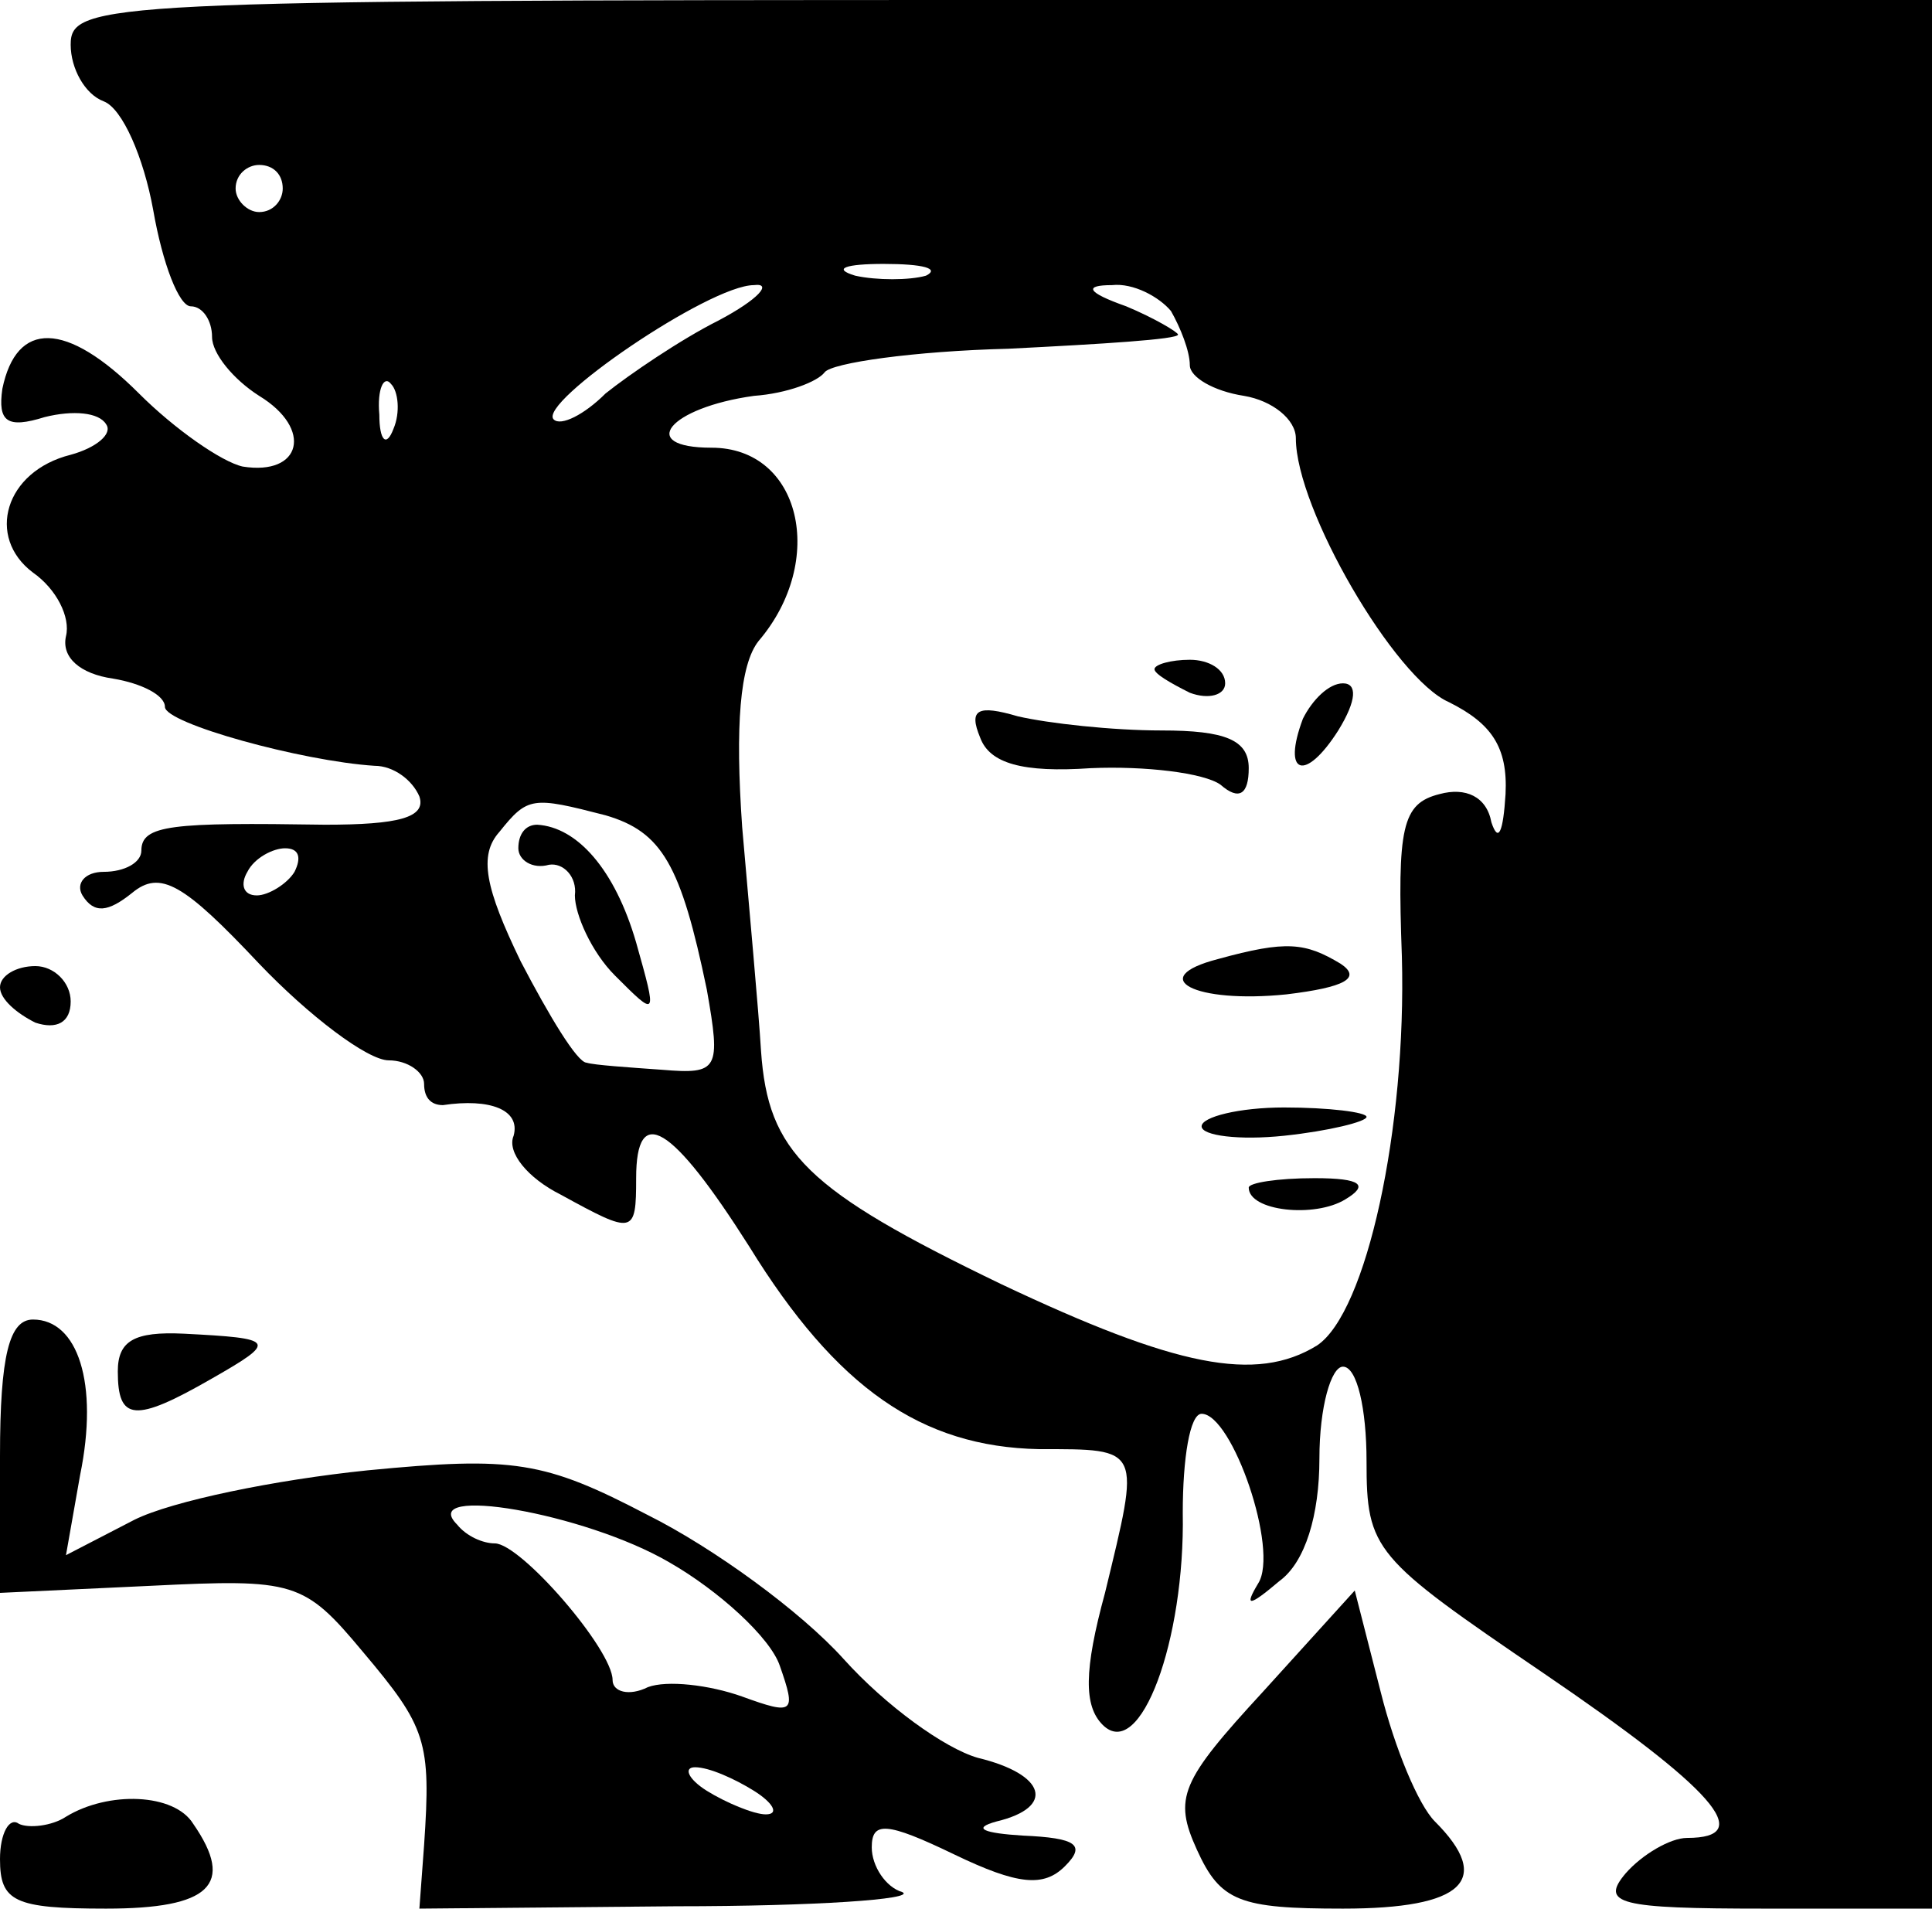
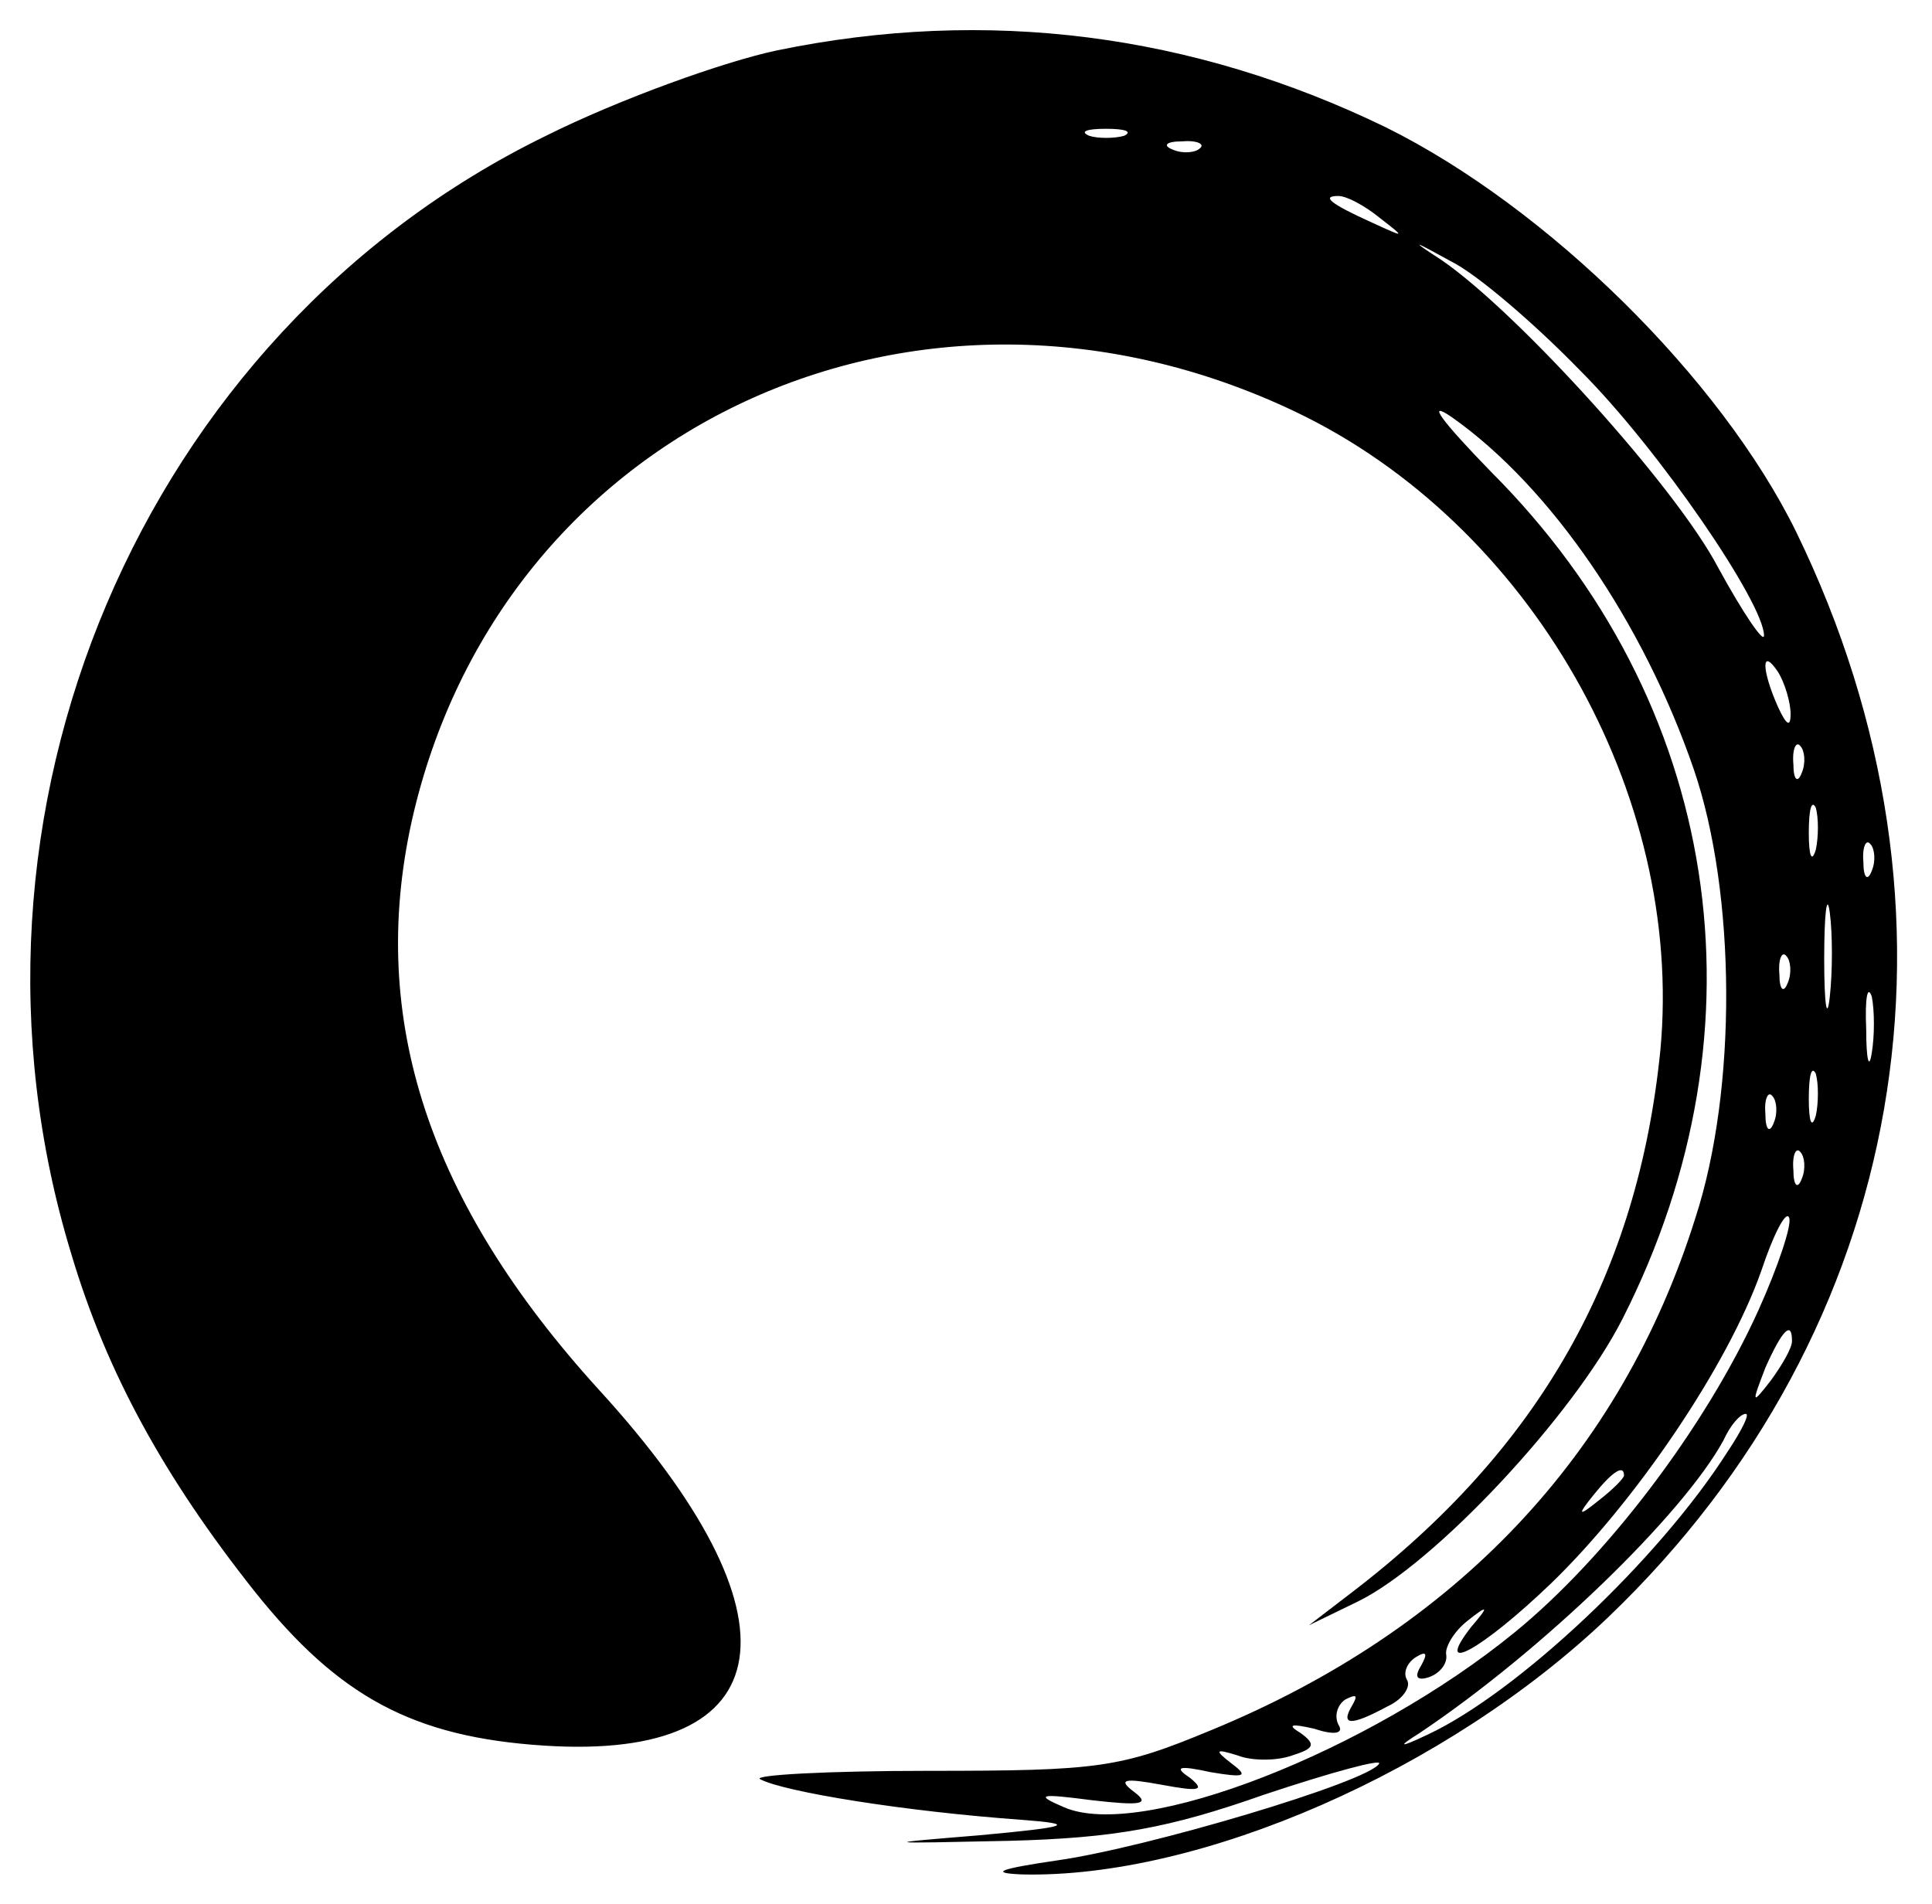
- <svg xmlns="http://www.w3.org/2000/svg" version="1.0" width="82pt" height="81pt" viewBox="0 0 82 81" preserveAspectRatio="xMidYMid meet">
-   <g transform="translate(0,81) scale(0.1,-0.1)" fill="#000000" stroke="none">
-     <path d="M30 791 c0 -10 6 -21 14 -24 8 -3 17 -24 21 -46 4 -23 11 -41 16 -41 5 0 9 -6 9 -13 0 -7 9 -18 20 -25 23 -14 18 -34 -7 -30 -9 2 -29 16 -44 31 -31 31 -52 31 -58 2 -2 -14 2 -17 18 -12 12 3 23 2 26 -3 3 -4 -4 -10 -15 -13 -28 -7 -36 -35 -16 -50 10 -7 16 -19 14 -27 -2 -9 6 -16 20 -18 12 -2 22 -7 22 -12 0 -7 58 -23 89 -25 8 0 16 -6 19 -13 3 -9 -9 -12 -40 -12 -65 1 -78 0 -78 -11 0 -5 -7 -9 -16 -9 -8 0 -12 -5 -9 -10 5 -8 11 -7 21 1 12 10 22 4 54 -30 21 -22 46 -41 55 -41 8 0 15 -5 15 -10 0 -6 3 -9 8 -9 20 3 33 -2 30 -13 -3 -7 6 -18 20 -25 31 -17 32 -17 32 7 0 32 15 23 48 -29 37 -60 73 -85 123 -86 44 0 43 1 28 -61 -9 -33 -9 -48 -1 -56 16 -16 35 36 34 90 0 23 3 42 8 42 13 0 33 -58 24 -72 -6 -10 -4 -10 9 1 11 8 17 28 17 52 0 22 5 39 10 39 6 0 10 -18 10 -40 0 -38 3 -41 75 -90 72 -49 91 -70 61 -70 -7 0 -19 -7 -26 -15 -11 -13 -3 -15 59 -15 l71 0 0 405 0 405 -395 0 c-381 0 -395 -1 -395 -19z m90 -61 c0 -5 -4 -10 -10 -10 -5 0 -10 5 -10 10 0 6 5 10 10 10 6 0 10 -4 10 -10z m273 -37 c-7 -2 -21 -2 -30 0 -10 3 -4 5 12 5 17 0 24 -2 18 -5z m-88 -19 c-16 -8 -38 -23 -48 -31 -9 -9 -19 -14 -22 -11 -7 7 66 57 85 57 8 1 2 -6 -15 -15z m192 4 c4 -7 8 -17 8 -23 0 -5 10 -11 23 -13 12 -2 22 -10 22 -18 0 -30 42 -102 65 -112 18 -9 25 -19 24 -39 -1 -16 -3 -21 -6 -12 -2 11 -11 15 -22 12 -16 -4 -18 -14 -16 -69 2 -73 -15 -151 -36 -165 -26 -16 -60 -9 -134 26 -83 40 -99 56 -102 99 -1 17 -5 60 -8 95 -3 43 -1 69 7 79 29 34 18 82 -20 82 -32 0 -18 17 18 22 14 1 27 6 30 10 3 4 38 9 78 10 40 2 72 4 72 6 0 1 -10 7 -22 12 -17 6 -18 9 -6 9 9 1 20 -5 25 -11z m-330 -50 c-3 -8 -6 -5 -6 6 -1 11 2 17 5 13 3 -3 4 -12 1 -19z m90 -164 c24 -7 32 -21 43 -74 6 -34 5 -36 -19 -34 -14 1 -29 2 -32 3 -4 0 -16 20 -28 43 -15 31 -18 45 -9 55 12 15 14 15 45 7z m-132 -24 c-3 -5 -11 -10 -16 -10 -6 0 -7 5 -4 10 3 6 11 10 16 10 6 0 7 -4 4 -10z" />
-     <path d="M490 526 c0 -2 7 -6 15 -10 8 -3 15 -1 15 4 0 6 -7 10 -15 10 -8 0 -15 -2 -15 -4z" />
-     <path d="M553 505 c-9 -24 1 -27 15 -5 8 13 8 20 2 20 -6 0 -13 -7 -17 -15z" />
-     <path d="M416 497 c4 -11 18 -15 47 -13 23 1 48 -2 55 -7 8 -7 12 -4 12 7 0 12 -10 16 -37 16 -21 0 -48 3 -61 6 -17 5 -21 3 -16 -9z" />
-     <path d="M517 403 c-31 -8 -10 -19 29 -15 25 3 32 7 23 13 -15 9 -23 10 -52 2z" />
-     <path d="M510 332 c0 -4 16 -6 35 -4 19 2 35 6 35 8 0 2 -16 4 -35 4 -19 0 -35 -4 -35 -8z" />
-     <path d="M530 306 c0 -10 28 -13 41 -5 10 6 7 9 -13 9 -16 0 -28 -2 -28 -4z" />
-     <path d="M220 450 c0 -5 6 -9 13 -7 6 1 12 -5 11 -13 0 -8 7 -24 17 -34 18 -18 18 -18 9 14 -9 31 -25 49 -42 50 -5 0 -8 -4 -8 -10z" />
-     <path d="M0 391 c0 -5 7 -11 15 -15 9 -3 15 0 15 9 0 8 -7 15 -15 15 -8 0 -15 -4 -15 -9z" />
-     <path d="M0 192 l0 -58 64 3 c61 3 65 2 90 -28 27 -32 29 -38 26 -82 l-2 -27 109 1 c59 0 102 3 96 6 -7 2 -13 11 -13 19 0 11 6 11 35 -3 27 -13 38 -14 47 -5 9 9 5 12 -18 13 -16 1 -22 3 -11 6 25 6 21 20 -8 27 -14 4 -39 22 -57 42 -18 20 -55 47 -83 61 -44 23 -57 25 -119 19 -39 -4 -83 -13 -99 -21 l-29 -15 6 34 c8 39 -1 66 -20 66 -10 0 -14 -15 -14 -58z m284 -45 c21 -12 43 -32 47 -44 7 -20 6 -21 -16 -13 -14 5 -32 7 -40 4 -8 -4 -15 -2 -15 3 0 13 -39 58 -50 58 -5 0 -12 3 -16 8 -17 17 54 5 90 -16z m36 -97 c8 -5 11 -10 5 -10 -5 0 -17 5 -25 10 -8 5 -10 10 -5 10 6 0 17 -5 25 -10z" />
-     <path d="M50 228 c0 -21 7 -22 40 -3 28 16 27 17 -12 19 -21 1 -28 -3 -28 -16z" />
-     <path d="M536 92 c-35 -38 -38 -45 -28 -67 10 -22 18 -25 62 -25 51 0 64 12 39 37 -7 7 -17 31 -23 55 l-11 43 -39 -43z" />
-     <path d="M28 39 c-6 -4 -16 -5 -20 -3 -4 3 -8 -4 -8 -15 0 -18 6 -21 45 -21 44 0 55 10 37 36 -8 13 -36 14 -54 3z" />
+ <svg xmlns="http://www.w3.org/2000/svg" version="1.0" width="138pt" height="136pt" viewBox="0 0 138 136" preserveAspectRatio="xMidYMid meet">
+   <g transform="translate(0,136) scale(0.1,-0.1)" fill="#000000" stroke="none">
+     <path d="M555 1324 c-38 -8 -113 -35 -165 -61 -289 -141 -435 -485 -339 -799 25 -84 66 -159 131 -241 60 -75 113 -104 207 -110 171 -11 187 92 39 254 -122 134 -165 265 -134 406 63 282 362 421 631 293 168 -80 278 -273 261 -456 -16 -160 -86 -285 -221 -388 l-30 -23 35 17 c55 27 154 133 189 202 106 209 70 441 -94 605 -35 36 -47 52 -28 39 71 -50 137 -147 173 -252 30 -88 31 -228 1 -320 -53 -169 -171 -294 -346 -366 -65 -27 -80 -29 -202 -29 -72 0 -126 -3 -120 -6 17 -9 103 -23 187 -29 39 -3 35 -5 -30 -11 -73 -6 -72 -6 21 -4 75 2 114 9 182 33 48 16 85 26 82 22 -8 -13 -166 -60 -230 -69 -41 -6 -49 -9 -25 -10 127 -3 304 74 419 184 214 205 266 504 134 775 -54 110 -178 232 -293 289 -138 67 -285 86 -435 55z m248 -61 c-7 -2 -19 -2 -25 0 -7 3 -2 5 12 5 14 0 19 -2 13 -5z m54 -9 c-3 -3 -12 -4 -19 -1 -8 3 -5 6 6 6 11 1 17 -2 13 -5z m129 -50 c18 -14 18 -14 -6 -3 -31 14 -36 19 -24 19 6 0 19 -7 30 -16z m143 -109 c56 -56 131 -166 131 -189 0 -6 -15 16 -33 49 -30 57 -142 181 -197 219 -23 15 -22 15 7 -1 18 -9 59 -44 92 -78z m150 -245 c0 -10 -3 -8 -9 5 -12 27 -12 43 0 25 5 -8 9 -22 9 -30z m8 -42 c-3 -8 -6 -5 -6 6 -1 11 2 17 5 13 3 -3 4 -12 1 -19z m10 -55 c-3 -10 -5 -4 -5 12 0 17 2 24 5 18 2 -7 2 -21 0 -30z m40 -15 c-3 -8 -6 -5 -6 6 -1 11 2 17 5 13 3 -3 4 -12 1 -19z m-30 -90 c-2 -18 -4 -6 -4 27 0 33 2 48 4 33 2 -15 2 -42 0 -60z m-30 10 c-3 -8 -6 -5 -6 6 -1 11 2 17 5 13 3 -3 4 -12 1 -19z m60 -50 c-2 -13 -4 -5 -4 17 -1 22 1 32 4 23 2 -10 2 -28 0 -40z m-40 -45 c-3 -10 -5 -4 -5 12 0 17 2 24 5 18 2 -7 2 -21 0 -30z m-30 -5 c-3 -8 -6 -5 -6 6 -1 11 2 17 5 13 3 -3 4 -12 1 -19z m20 -40 c-3 -8 -6 -5 -6 6 -1 11 2 17 5 13 3 -3 4 -12 1 -19z m-31 -94 c-38 -84 -109 -177 -174 -230 -104 -85 -267 -149 -322 -125 -21 9 -18 10 20 5 35 -4 42 -3 30 6 -12 9 -7 10 20 5 27 -5 31 -4 20 5 -12 8 -8 9 15 4 24 -4 27 -3 15 6 -13 10 -12 11 4 6 10 -4 28 -4 39 0 16 5 17 8 6 16 -10 6 -7 7 10 3 15 -5 21 -3 17 3 -3 6 -1 14 5 18 8 4 9 3 5 -4 -9 -15 -1 -15 25 -1 11 5 17 14 14 19 -3 5 0 12 6 16 8 5 9 3 4 -6 -5 -8 -3 -11 6 -8 8 3 13 10 12 16 -1 5 5 16 15 24 15 12 16 11 3 -4 -28 -36 7 -17 57 31 60 58 126 155 150 223 9 27 18 44 20 38 2 -5 -8 -35 -22 -66z m24 -22 c0 -5 -7 -17 -15 -28 -14 -18 -14 -17 -4 9 12 27 19 34 19 19z m-46 -79 c-49 -77 -150 -172 -214 -202 -21 -10 -22 -9 -6 1 88 59 188 156 217 209 5 11 12 19 16 19 3 0 -3 -12 -13 -27z m-74 -17 c0 -2 -8 -10 -17 -17 -16 -13 -17 -12 -4 4 13 16 21 21 21 13z" />
  </g>
</svg>
